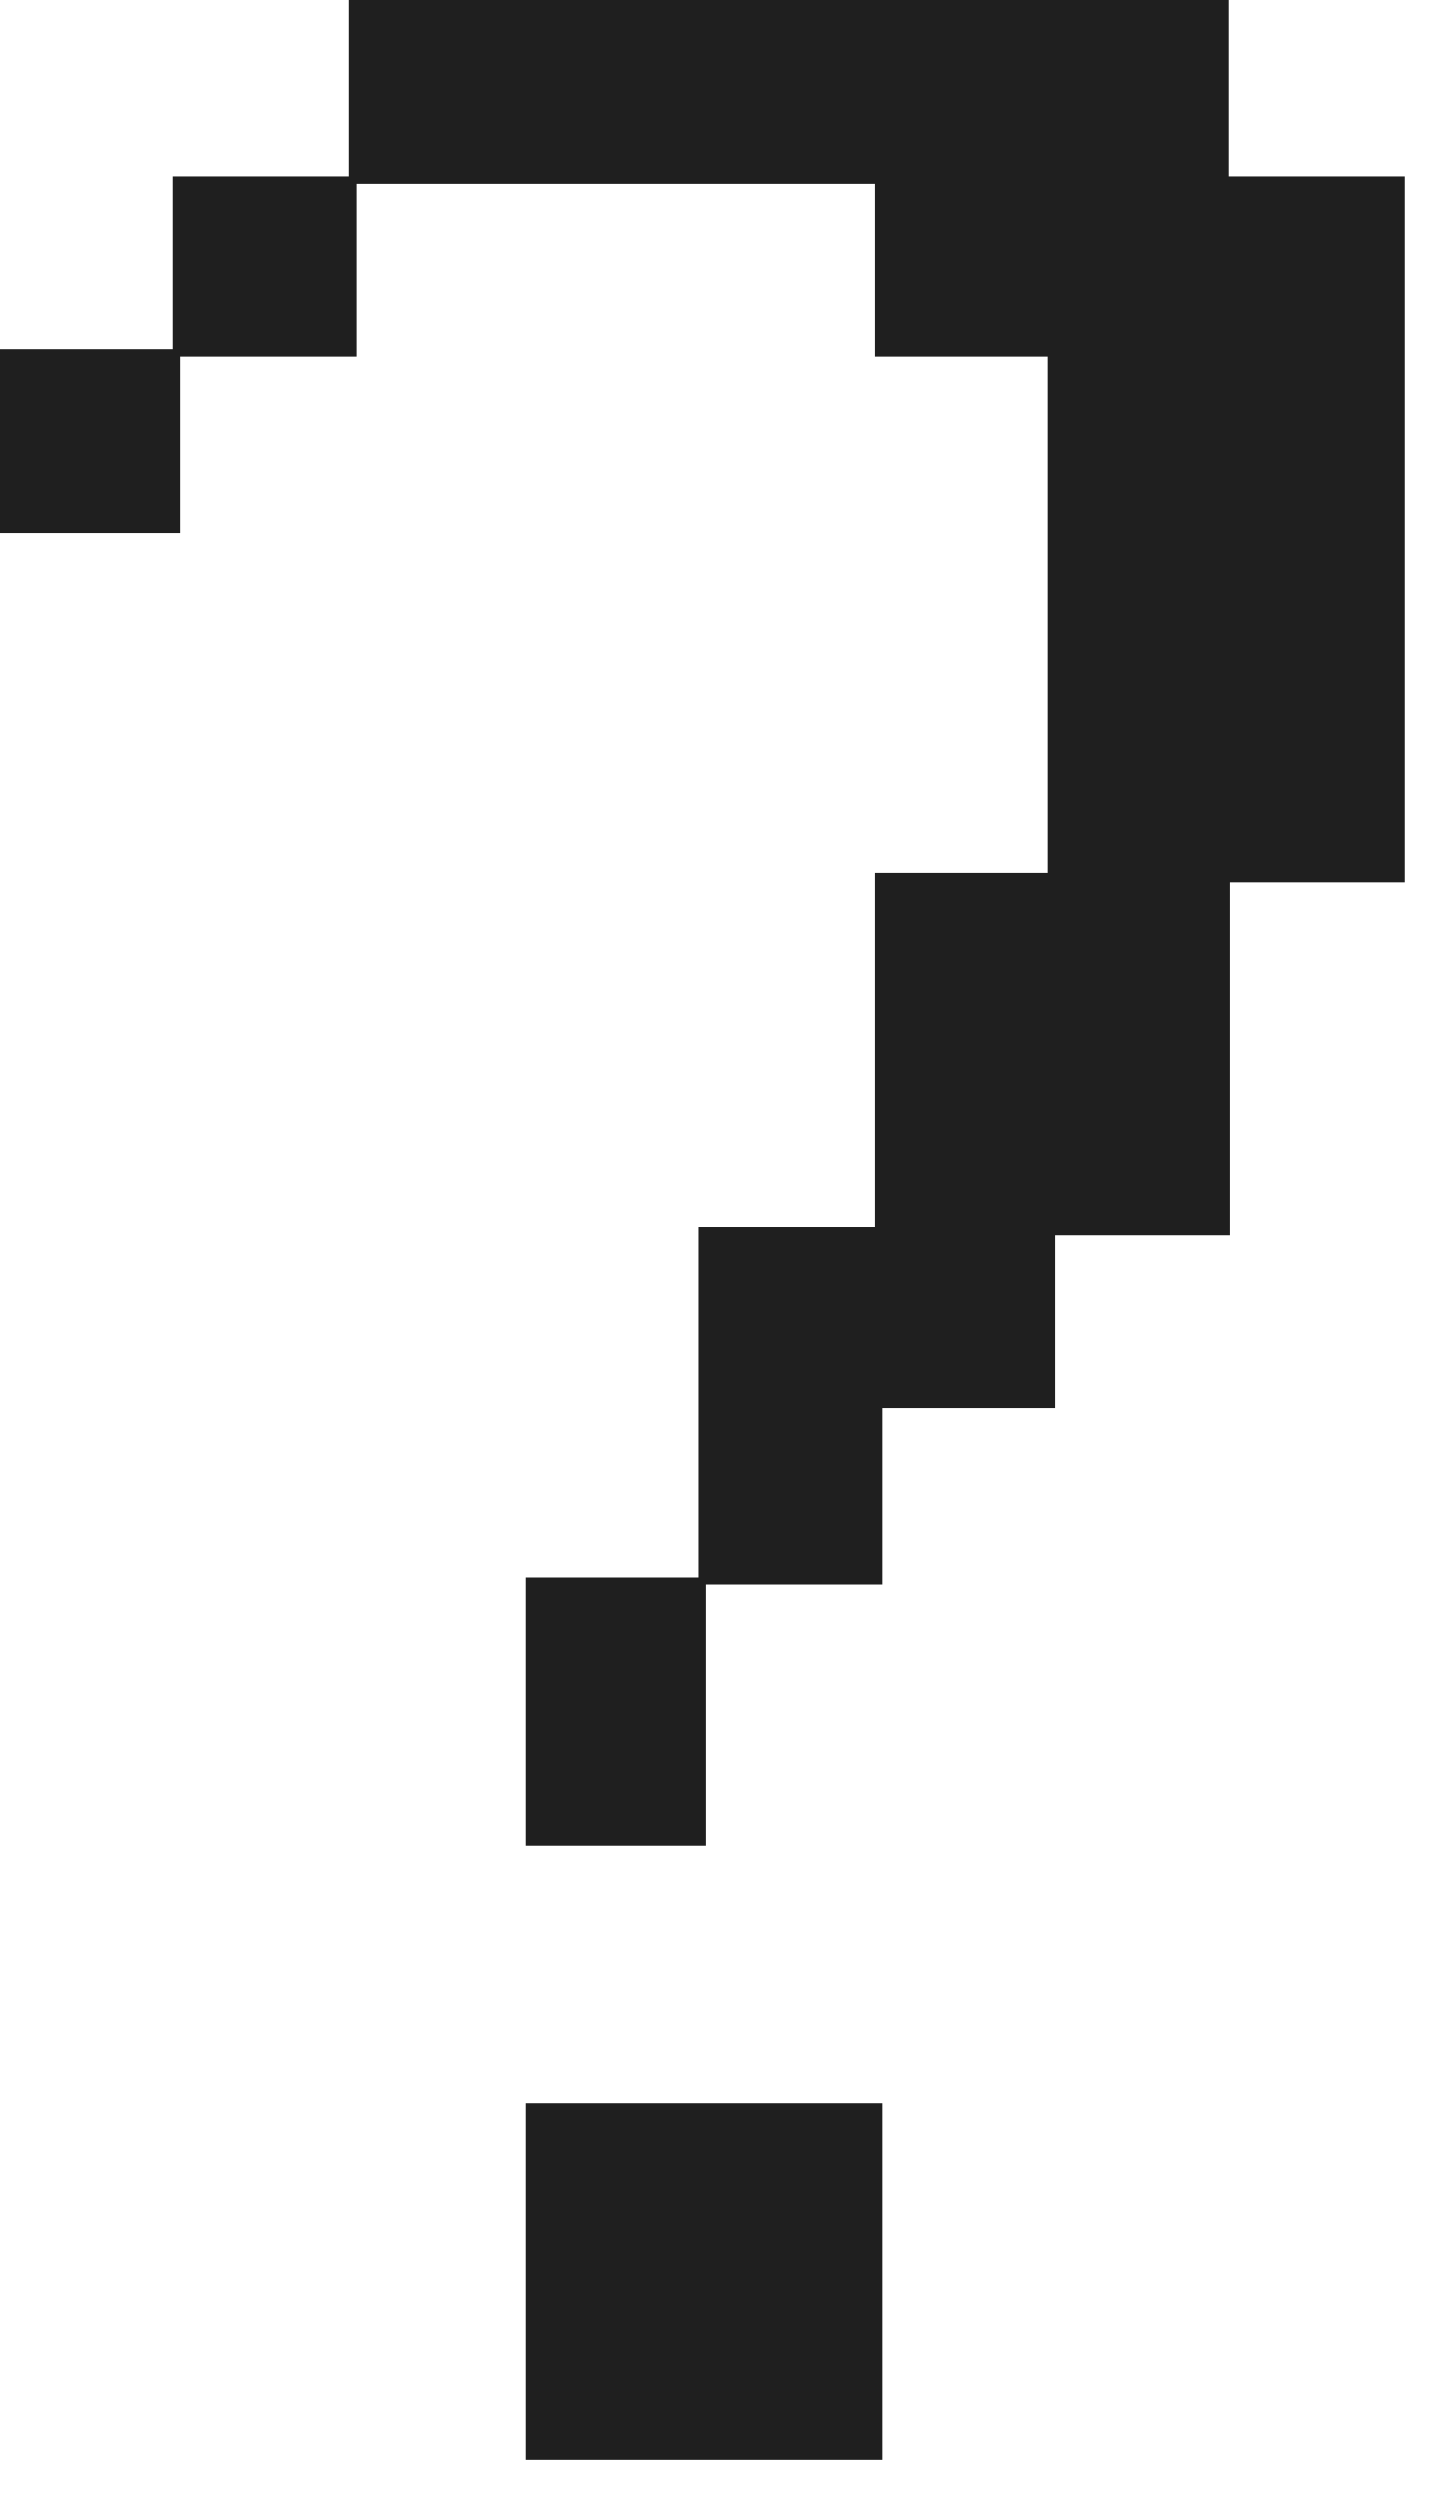
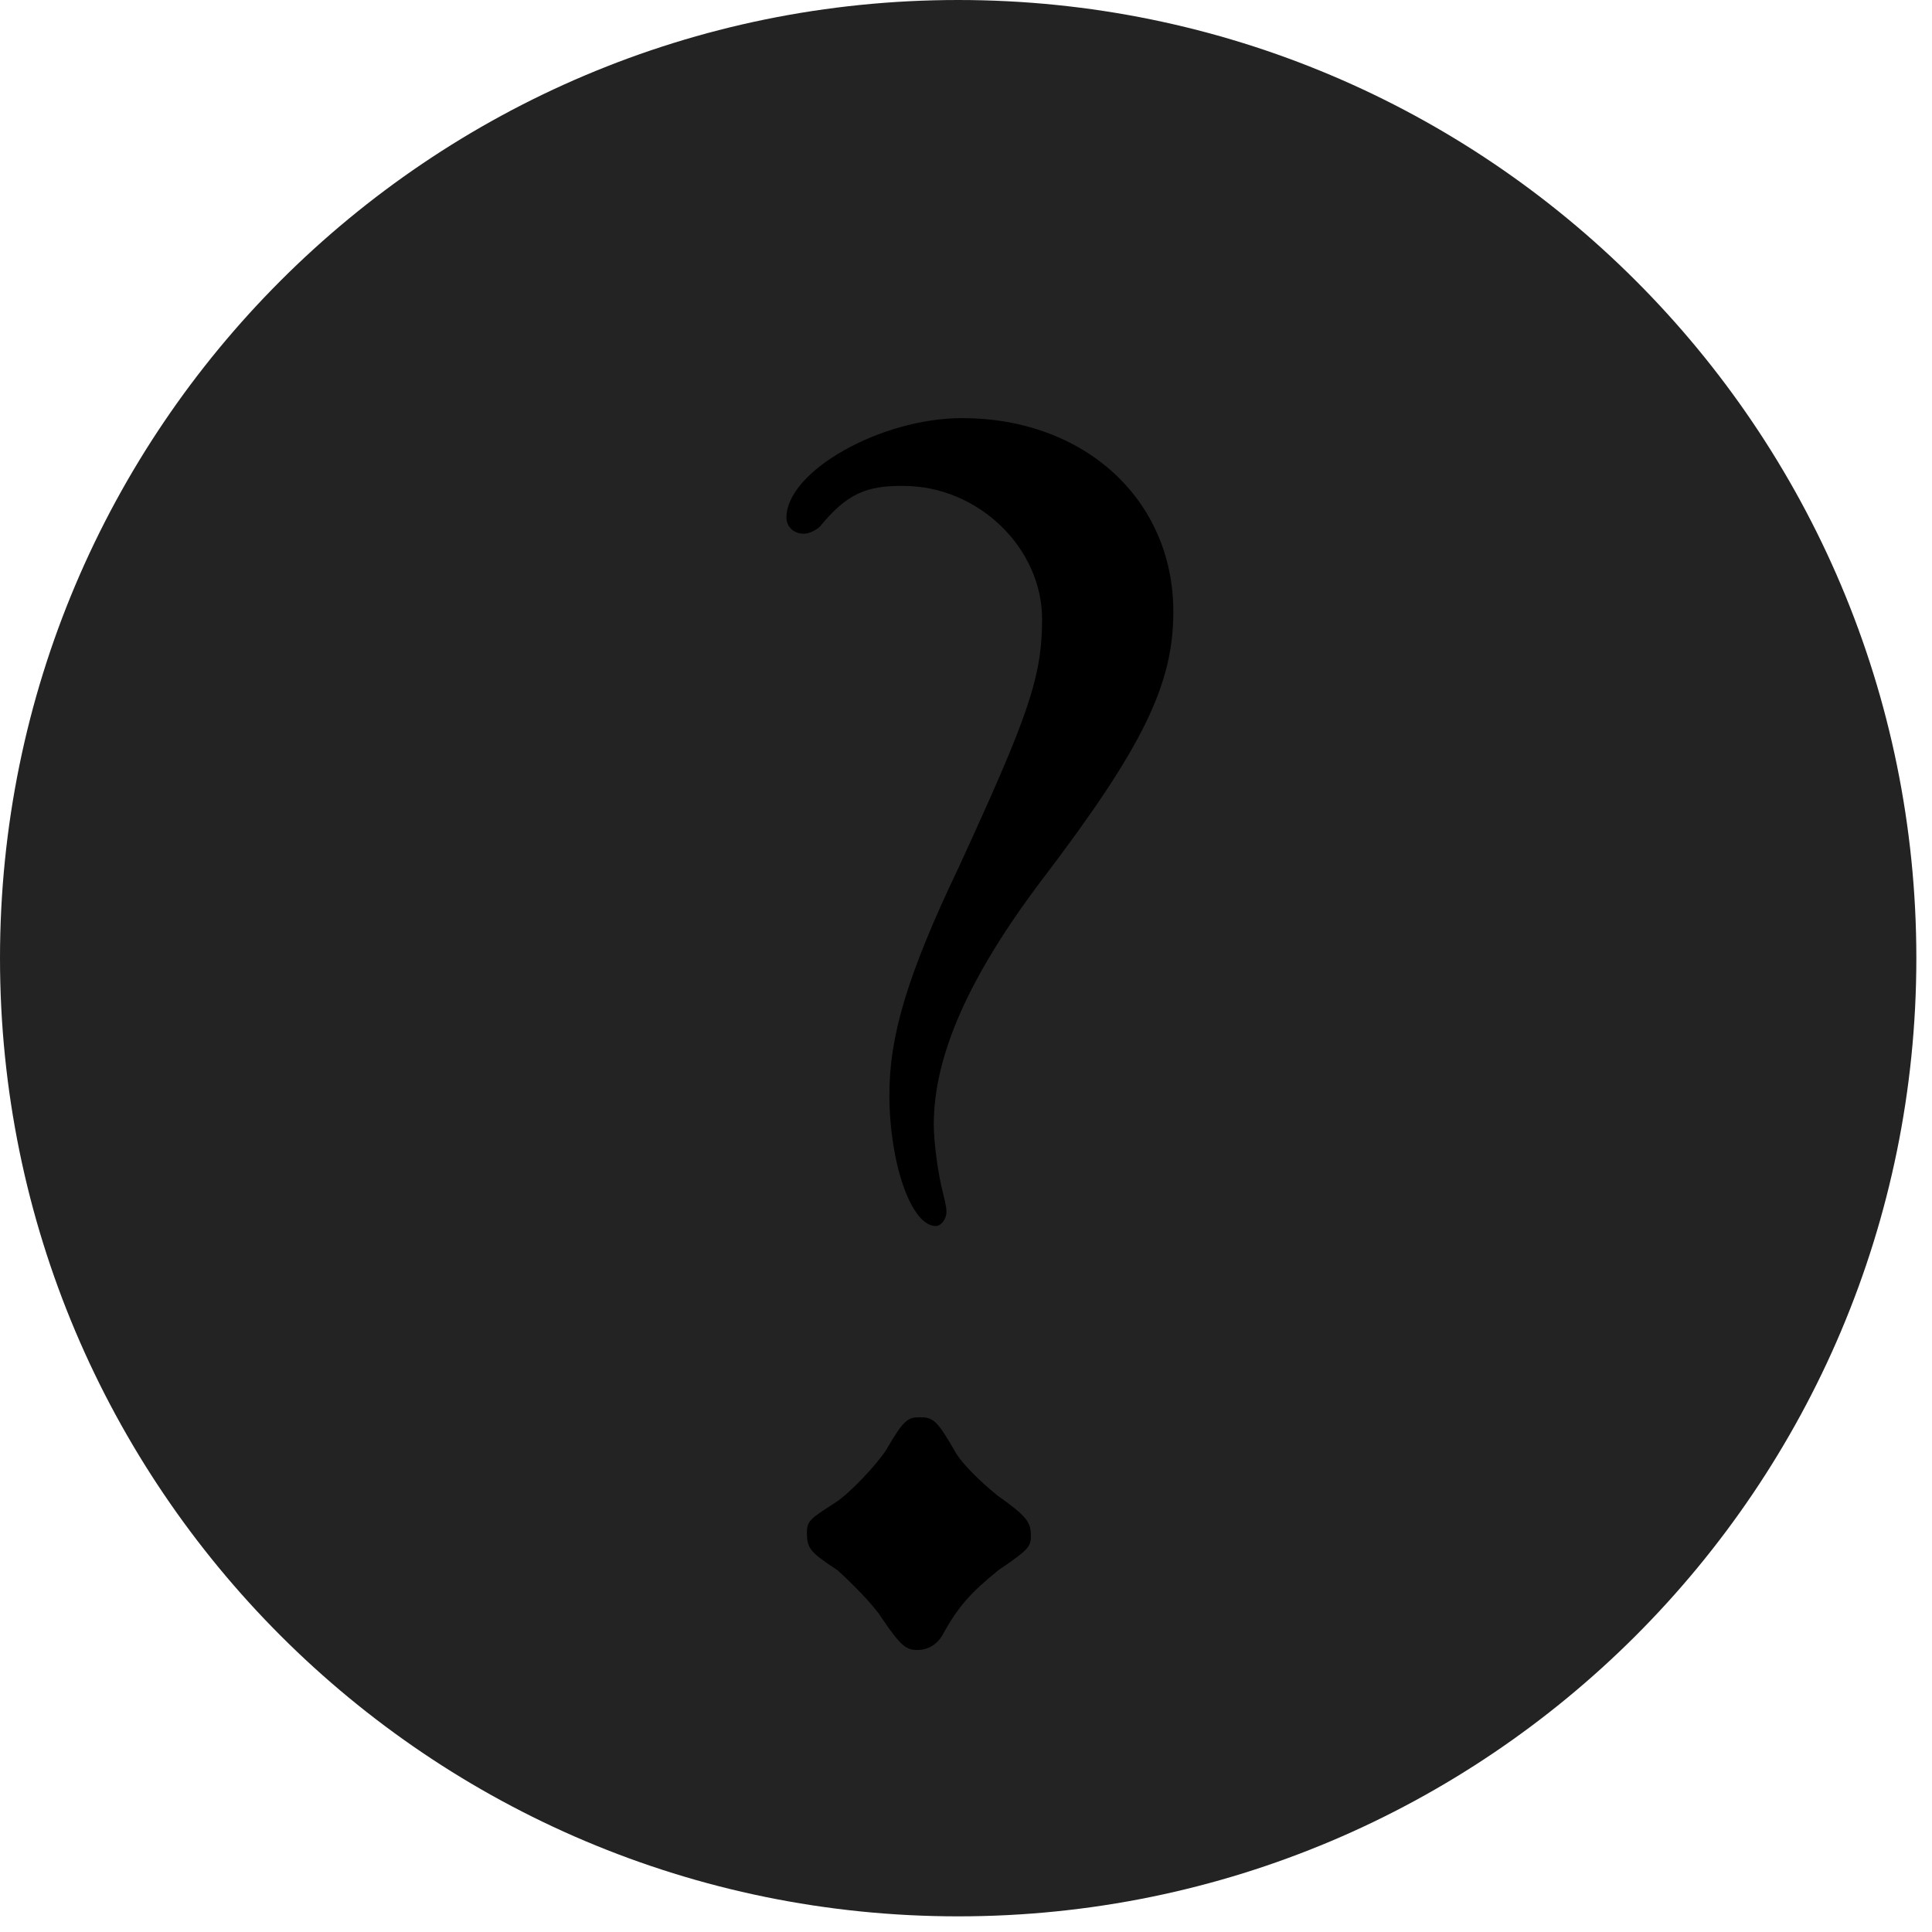
- <svg xmlns="http://www.w3.org/2000/svg" width="18" height="31" viewBox="0 0 18 31" fill="none">
-   <path d="M15.251 10.941V15.317H13.083V17.46H10.941V19.648H8.753V22.887H6.519V19.561H8.661V15.215H10.849V10.824H12.991V4.422H10.849V2.28H4.422V4.422H2.234V6.61H0V4.33H2.142V2.188H4.325V0H15.236V2.188H17.419V10.941H15.251ZM6.519 30.502V26.08H10.941V30.502H6.519Z" fill="#1F1F1F" />
+ <svg xmlns="http://www.w3.org/2000/svg" width="50" height="50" viewBox="0 0 50 50" fill="none">
+   <path d="M24.797 49.595C38.493 49.595 49.595 38.493 49.595 24.797C49.595 11.102 38.493 0 24.797 0C11.102 0 0 11.102 0 24.797C0 38.493 11.102 49.595 24.797 49.595Z" fill="#232323" />
+   <path d="M21.224 13.623C21.136 13.712 20.946 13.813 20.808 13.813C20.53 13.813 20.353 13.623 20.353 13.396C20.353 12.197 22.79 10.821 24.898 10.821C28.067 10.821 30.366 12.929 30.366 15.833C30.366 17.714 29.583 19.331 26.969 22.765C25.088 25.252 24.166 27.31 24.166 29.103C24.166 29.52 24.255 30.201 24.355 30.669C24.444 31.035 24.494 31.224 24.494 31.363C24.494 31.552 24.355 31.729 24.217 31.729C23.573 31.729 23.017 30.075 23.017 28.333C23.017 26.818 23.472 25.252 24.81 22.449C26.603 18.548 26.969 17.538 26.969 16.023C26.969 14.179 25.315 12.576 23.383 12.576C22.411 12.563 21.906 12.79 21.224 13.623ZM24.709 37.55C24.848 37.828 25.353 38.333 25.808 38.699C26.59 39.254 26.679 39.393 26.679 39.759C26.679 40.037 26.59 40.126 25.845 40.631C25.113 41.224 24.785 41.59 24.381 42.335C24.242 42.562 24.015 42.701 23.737 42.701C23.459 42.701 23.32 42.613 22.815 41.868C22.626 41.552 21.982 40.908 21.666 40.631C20.972 40.176 20.883 40.075 20.883 39.671C20.883 39.355 20.972 39.305 21.616 38.888C21.982 38.661 22.714 37.878 22.941 37.512C23.396 36.729 23.497 36.679 23.813 36.679C24.154 36.679 24.255 36.767 24.709 37.55Z" fill="black" />
</svg>
